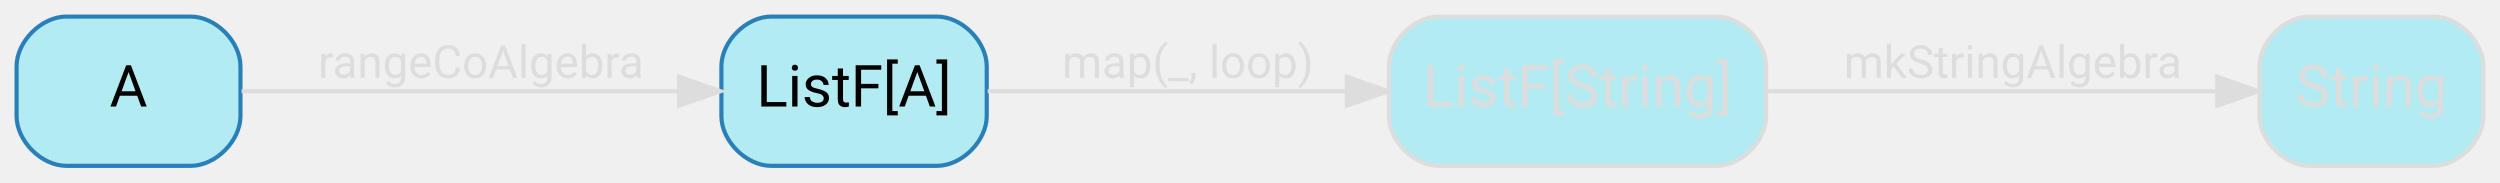
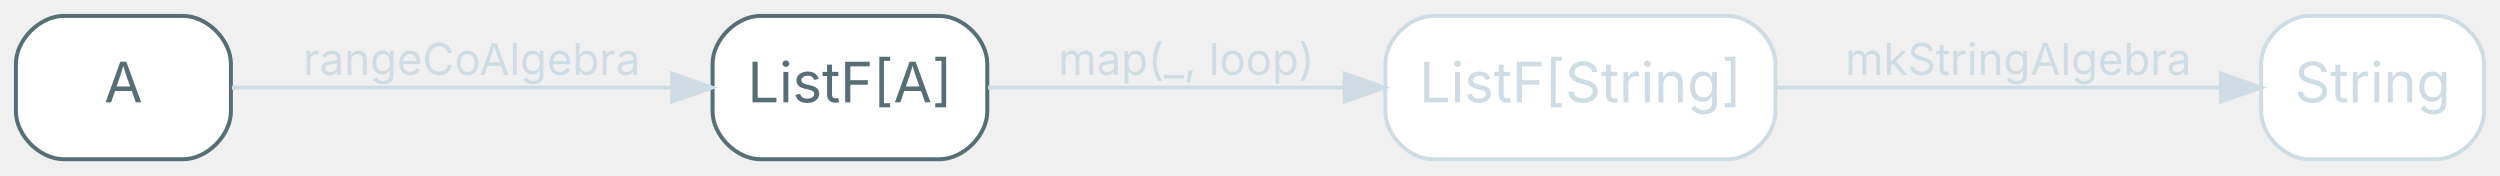
- <svg xmlns="http://www.w3.org/2000/svg" width="603pt" height="44pt" viewBox="0.00 0.00 603.00 44.00">
+ <svg xmlns="http://www.w3.org/2000/svg" width="628pt" height="44pt" viewBox="0.00 0.00 628.00 44.00">
  <g id="graph0" class="graph" transform="scale(1 1) rotate(0) translate(4 40)">
    <g id="node1" class="node">
-       <path fill="#b2ebf2" stroke="#2980b9" d="M222,-36C222,-36 182,-36 182,-36 176,-36 170,-30 170,-24 170,-24 170,-12 170,-12 170,-6 176,0 182,0 182,0 222,0 222,0 228,0 234,-6 234,-12 234,-12 234,-24 234,-24 234,-30 228,-36 222,-36" />
-       <text text-anchor="middle" x="202" y="-14.3" font-family="Segoe UI,Roboto,Helvetica,Arial,sans-serif" font-size="14.00" fill="#000000">ListF[A]</text>
+       <path fill="#ffffff" stroke="#586e75" d="M232,-36C232,-36 187,-36 187,-36 181,-36 175,-30 175,-24 175,-24 175,-12 175,-12 175,-6 181,0 187,0 187,0 232,0 232,0 238,0 244,-6 244,-12 244,-12 244,-24 244,-24 244,-30 238,-36 232,-36" />
+       <text text-anchor="middle" x="209.5" y="-14.3" font-family="Inter,Arial" font-size="14.00" fill="#586e75">ListF[A]</text>
    </g>
-     <g id="node2" class="node">
-       <path fill="#b2ebf2" stroke="#dddddd" d="M410,-36C410,-36 343,-36 343,-36 337,-36 331,-30 331,-24 331,-24 331,-12 331,-12 331,-6 337,0 343,0 343,0 410,0 410,0 416,0 422,-6 422,-12 422,-12 422,-24 422,-24 422,-30 416,-36 410,-36" />
-       <text text-anchor="middle" x="376.5" y="-14.3" font-family="Segoe UI,Roboto,Helvetica,Arial,sans-serif" font-size="14.00" fill="#dddddd">ListF[String]</text>
+     <g id="node2" class="node disabled">
+       <path fill="#ffffff" stroke="#d0dce3" d="M430,-36C430,-36 356,-36 356,-36 350,-36 344,-30 344,-24 344,-24 344,-12 344,-12 344,-6 350,0 356,0 356,0 430,0 430,0 436,0 442,-6 442,-12 442,-12 442,-24 442,-24 442,-30 436,-36 430,-36" />
+       <text text-anchor="middle" x="393" y="-14.3" font-family="Inter,Arial" font-size="14.00" fill="#d0dce3">ListF[String]</text>
    </g>
-     <g id="edge2" class="edge">
-       <path fill="none" stroke="#dddddd" d="M234.24,-18C258.28,-18 292.1,-18 320.62,-18" />
-       <polygon fill="#dddddd" stroke="#dddddd" points="320.86,-21.5 330.86,-18 320.86,-14.5 320.86,-21.5" />
-       <text text-anchor="middle" x="282.5" y="-21.2" font-family="Segoe UI,Roboto,Helvetica,Arial,sans-serif" font-size="11.00" fill="#dddddd">map(_, loop)</text>
+     <g id="edge2" class="edge disabled">
+       <path fill="none" stroke="#d0dce3" d="M244.21,-18C269.25,-18 304.02,-18 333.55,-18" />
+       <polygon fill="#d0dce3" stroke="#d0dce3" points="333.75,-21.5 343.75,-18 333.75,-14.5 333.75,-21.5" />
+       <text text-anchor="middle" x="294" y="-21.2" font-family="Inter,Arial" font-size="11.00" fill="#d0dce3">map(_, loop)</text>
    </g>
-     <g id="node4" class="node">
-       <path fill="#b2ebf2" stroke="#dddddd" d="M583,-36C583,-36 553,-36 553,-36 547,-36 541,-30 541,-24 541,-24 541,-12 541,-12 541,-6 547,0 553,0 553,0 583,0 583,0 589,0 595,-6 595,-12 595,-12 595,-24 595,-24 595,-30 589,-36 583,-36" />
-       <text text-anchor="middle" x="568" y="-14.3" font-family="Segoe UI,Roboto,Helvetica,Arial,sans-serif" font-size="14.00" fill="#dddddd">String</text>
+     <g id="node4" class="node disabled">
+       <path fill="#ffffff" stroke="#d0dce3" d="M608,-36C608,-36 576,-36 576,-36 570,-36 564,-30 564,-24 564,-24 564,-12 564,-12 564,-6 570,0 576,0 576,0 608,0 608,0 614,0 620,-6 620,-12 620,-12 620,-24 620,-24 620,-30 614,-36 608,-36" />
+       <text text-anchor="middle" x="592" y="-14.3" font-family="Inter,Arial" font-size="14.00" fill="#d0dce3">String</text>
    </g>
-     <g id="edge3" class="edge">
-       <path fill="none" stroke="#dddddd" d="M422.41,-18C455.4,-18 499.67,-18 530.5,-18" />
-       <polygon fill="#dddddd" stroke="#dddddd" points="530.8,-21.5 540.8,-18 530.8,-14.5 530.8,-21.5" />
-       <text text-anchor="middle" x="481.5" y="-21.2" font-family="Segoe UI,Roboto,Helvetica,Arial,sans-serif" font-size="11.00" fill="#dddddd">mkStringAlgebra</text>
+     <g id="edge3" class="edge disabled">
+       <path fill="none" stroke="#d0dce3" d="M442.19,-18C476.58,-18 522.15,-18 553.76,-18" />
+       <polygon fill="#d0dce3" stroke="#d0dce3" points="553.91,-21.5 563.91,-18 553.91,-14.5 553.91,-21.5" />
+       <text text-anchor="middle" x="503" y="-21.2" font-family="Inter,Arial" font-size="11.00" fill="#d0dce3">mkStringAlgebra</text>
    </g>
    <g id="node3" class="node">
-       <path fill="#b2ebf2" stroke="#2980b9" d="M42,-36C42,-36 12,-36 12,-36 6,-36 0,-30 0,-24 0,-24 0,-12 0,-12 0,-6 6,0 12,0 12,0 42,0 42,0 48,0 54,-6 54,-12 54,-12 54,-24 54,-24 54,-30 48,-36 42,-36" />
-       <text text-anchor="middle" x="27" y="-14.3" font-family="Segoe UI,Roboto,Helvetica,Arial,sans-serif" font-size="14.00" fill="#000000">A</text>
+       <path fill="#ffffff" stroke="#586e75" d="M42,-36C42,-36 12,-36 12,-36 6,-36 0,-30 0,-24 0,-24 0,-12 0,-12 0,-6 6,0 12,0 12,0 42,0 42,0 48,0 54,-6 54,-12 54,-12 54,-24 54,-24 54,-30 48,-36 42,-36" />
+       <text text-anchor="middle" x="27" y="-14.3" font-family="Inter,Arial" font-size="14.00" fill="#586e75">A</text>
    </g>
-     <g id="edge1" class="edge">
-       <path fill="none" stroke="#dddddd" d="M54.27,-18C82.25,-18 126.91,-18 159.62,-18" />
-       <polygon fill="#dddddd" stroke="#dddddd" points="159.78,-21.5 169.78,-18 159.78,-14.5 159.78,-21.5" />
-       <text text-anchor="middle" x="112" y="-21.2" font-family="Segoe UI,Roboto,Helvetica,Arial,sans-serif" font-size="11.00" fill="#dddddd">rangeCoAlgebra</text>
+     <g id="edge1" class="edge disabled">
+       <path fill="none" stroke="#d0dce3" d="M54.25,-18C83.13,-18 130.04,-18 164.56,-18" />
+       <polygon fill="#d0dce3" stroke="#d0dce3" points="164.84,-21.5 174.84,-18 164.84,-14.5 164.84,-21.5" />
+       <text text-anchor="middle" x="114.5" y="-21.2" font-family="Inter,Arial" font-size="11.00" fill="#d0dce3">rangeCoAlgebra</text>
    </g>
  </g>
</svg>
